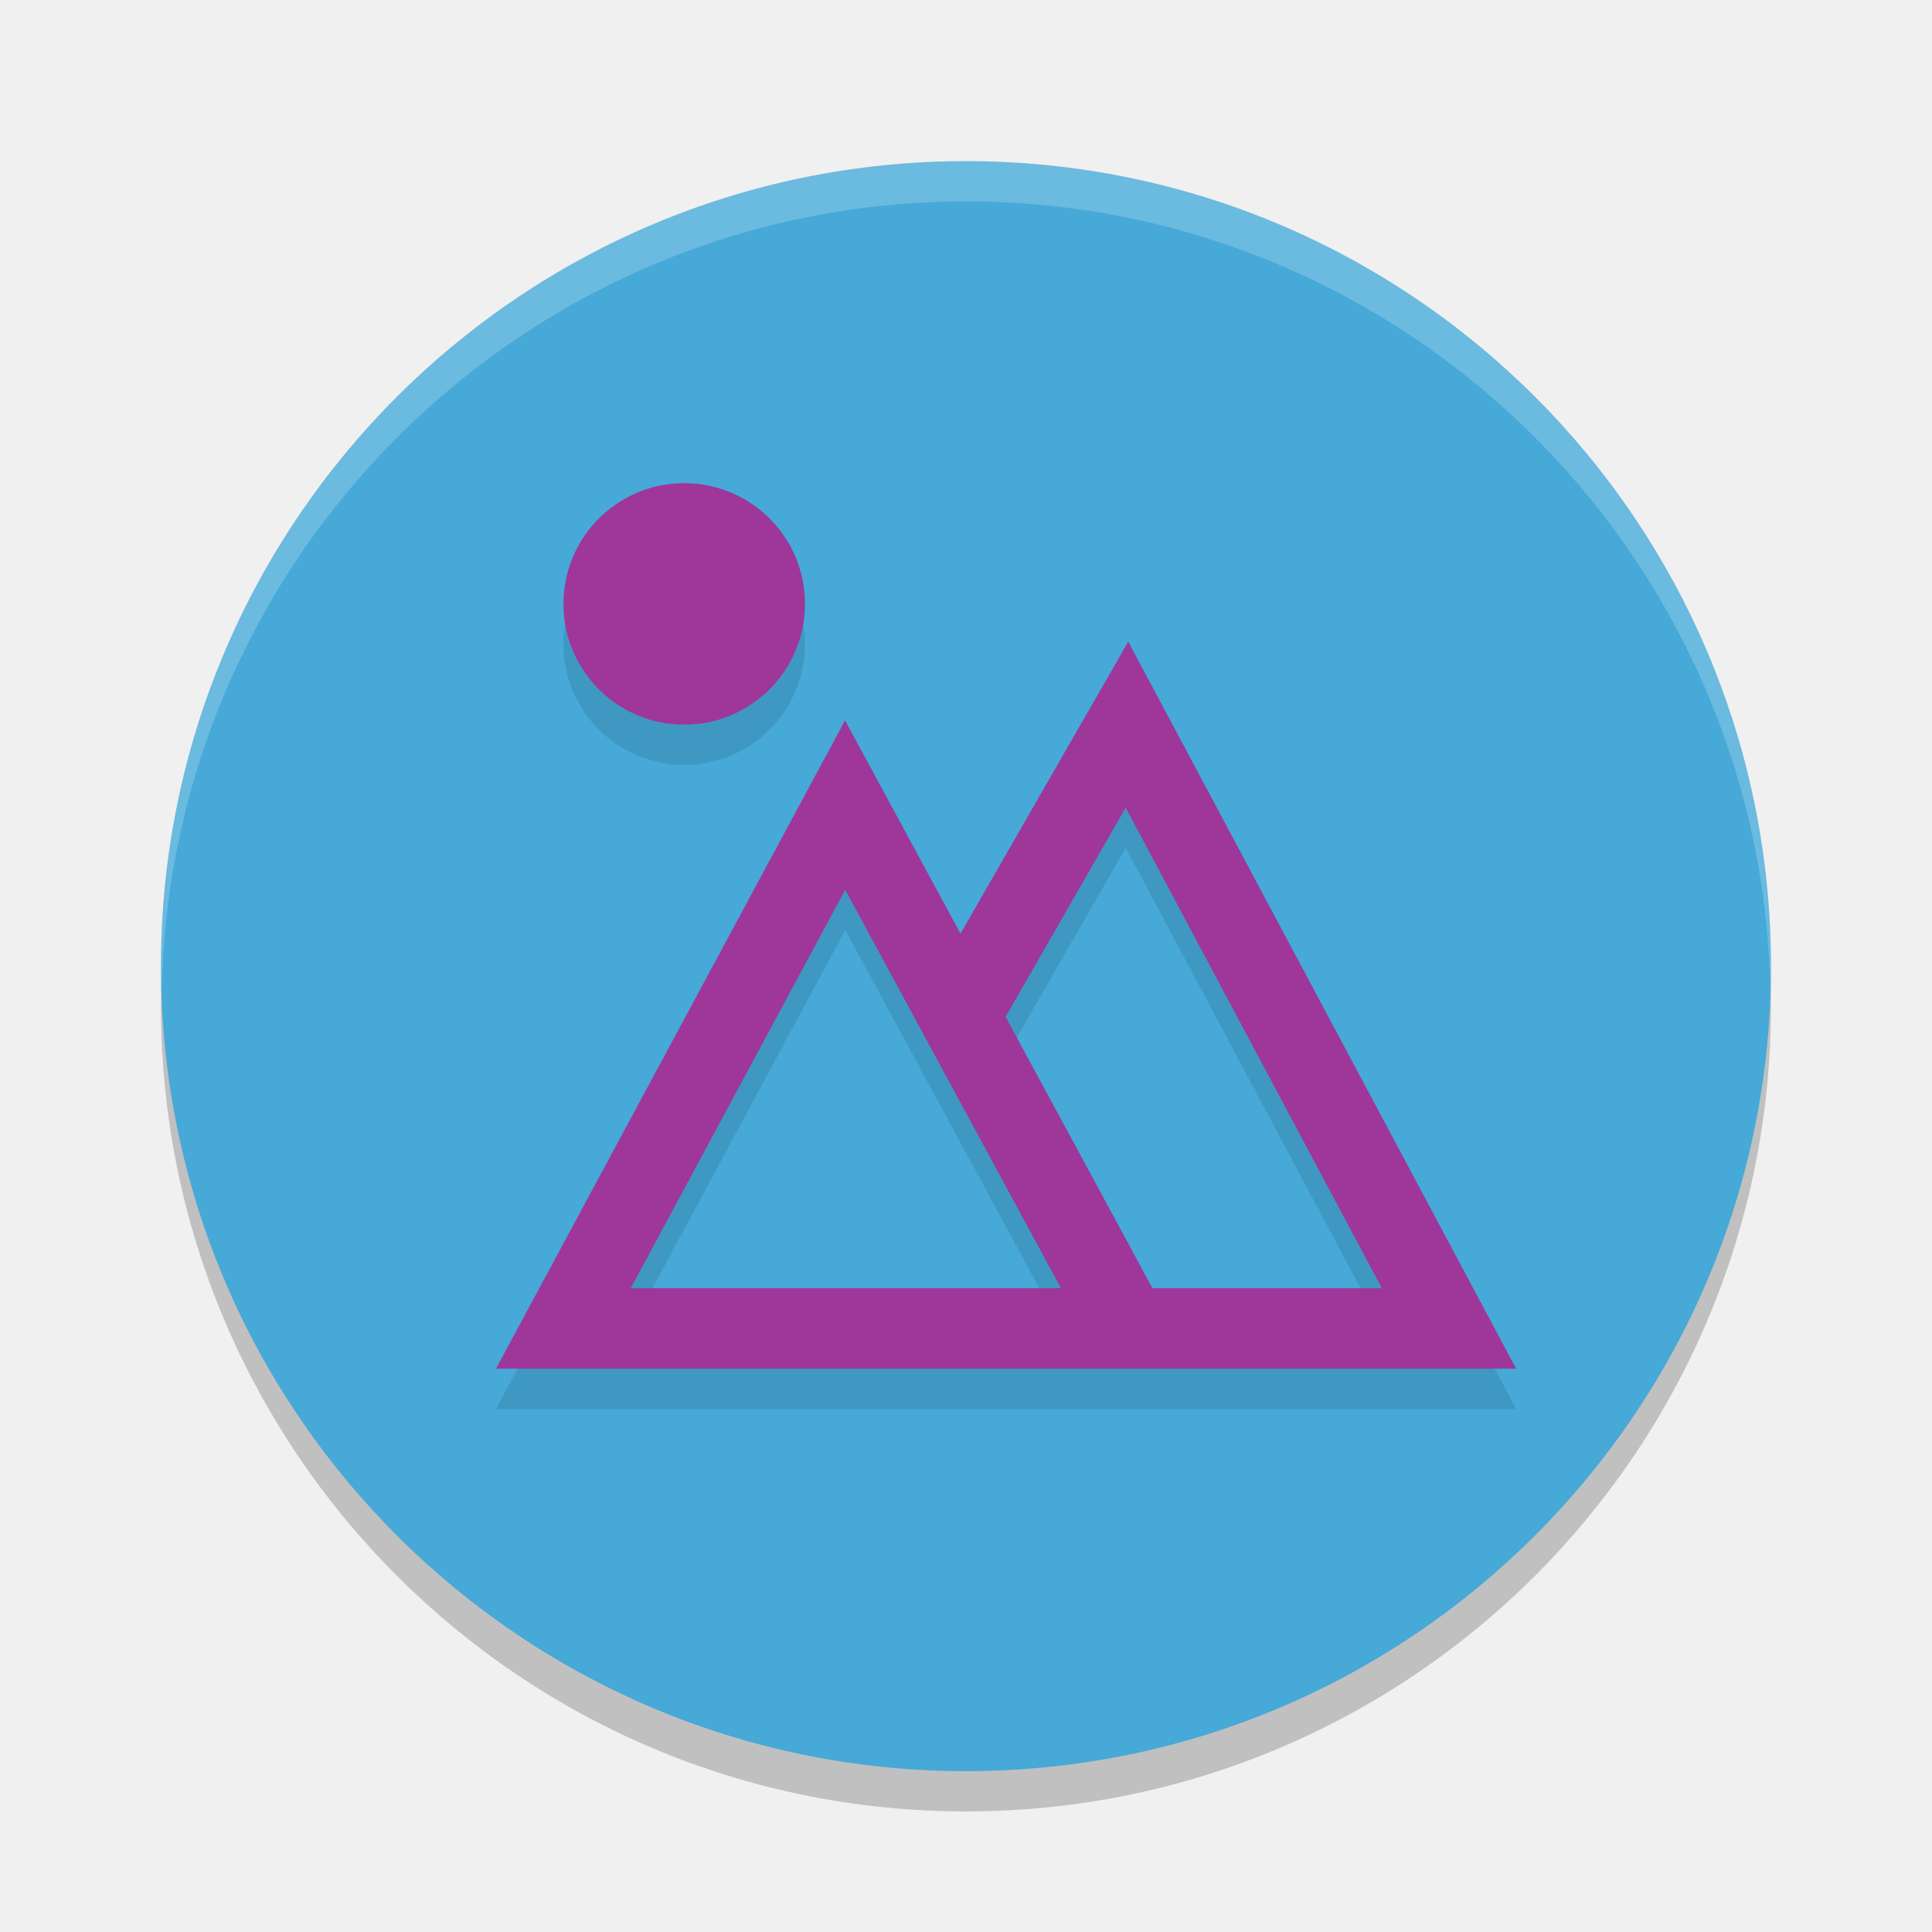
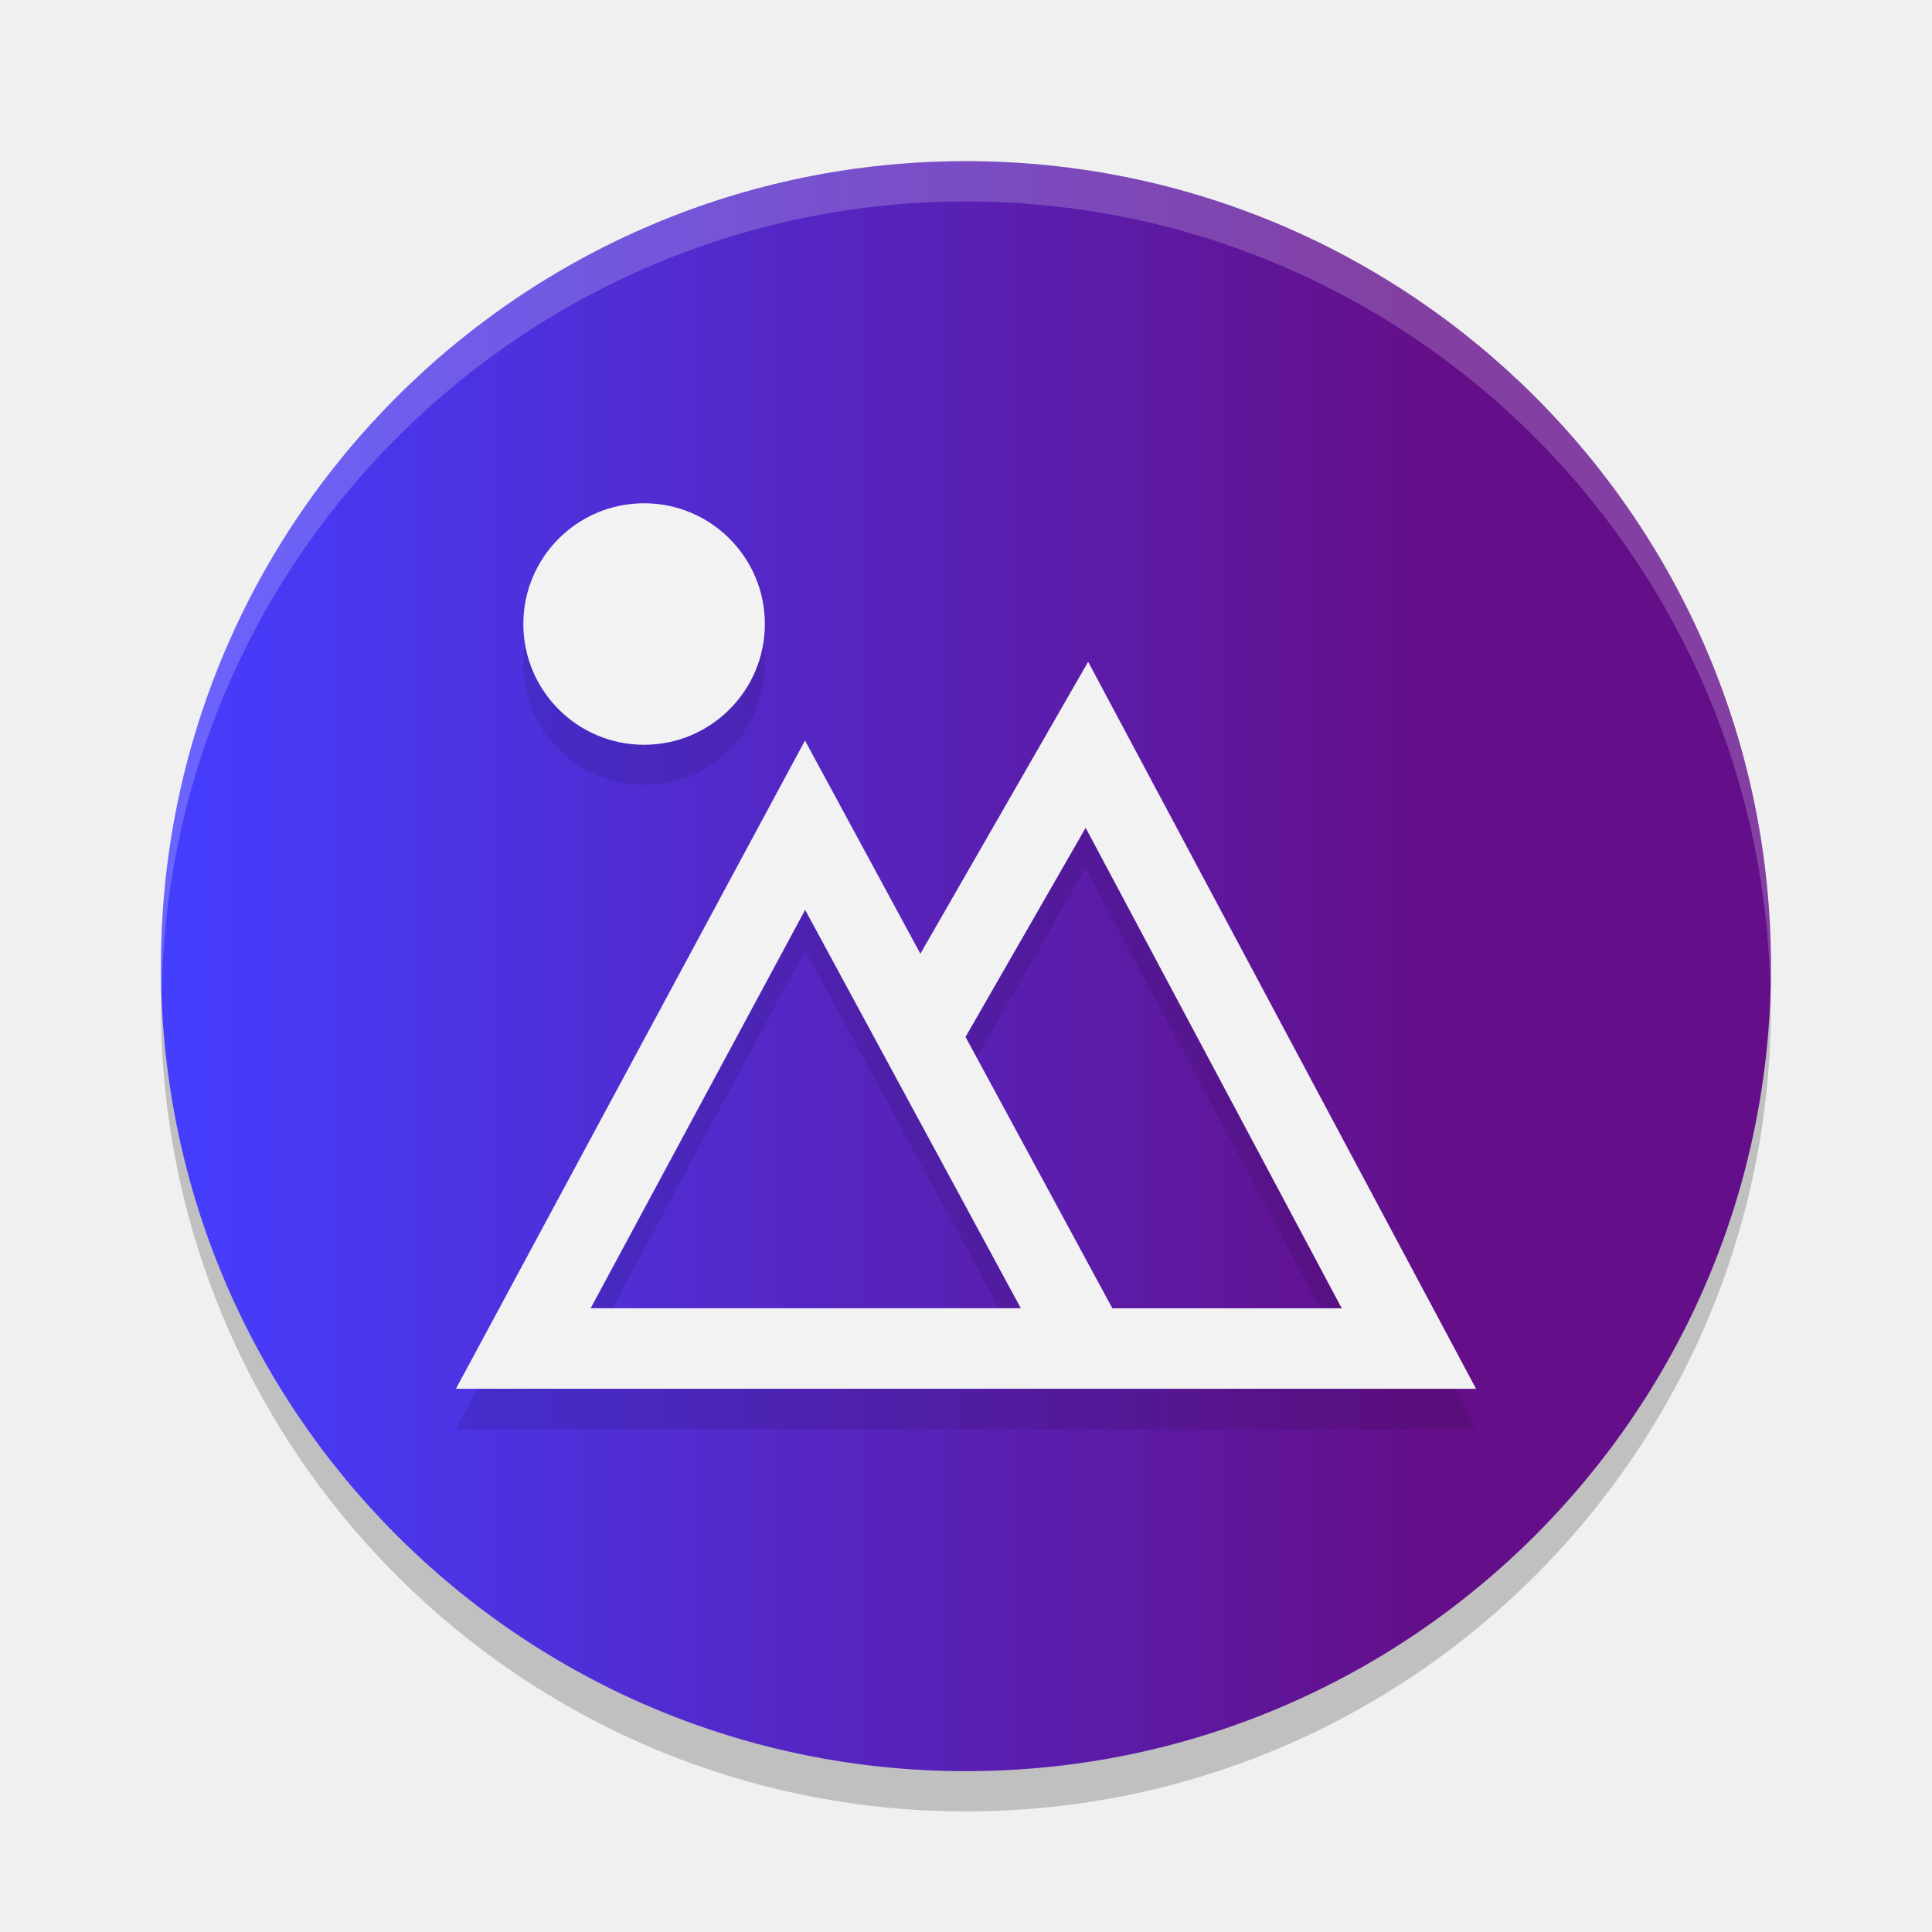
- <svg xmlns="http://www.w3.org/2000/svg" width="48" height="48" version="1.1">
-   <g transform="matrix(2,0,0,2,1.999,2.004)">
-     <circle cx="11" cy="11.5" r="10" style="opacity:.2" />
-     <circle cx="11" cy="11" r="10" style="fill:#46a9d7" />
-     <path d="M 11,1 A 10,10 0 0 0 1,11 10,10 0 0 0 1.01,11.293 10,10 0 0 1 11,1.5 10,10 0 0 1 20.99,11.207 10,10 0 0 0 21,11 10,10 0 0 0 11,1 Z" style="fill:#ffffff;opacity:.2" />
-     <circle cx="7.5" cy="7" r="1.5" style="opacity:.1" />
-     <circle cx="7.5" cy="6.5" r="1.5" style="fill:#9f3699" />
-     <path d="m13.016 7.469-2.084 3.627-1.434-2.648-4.336 8.053h12.672zm-0.031 2.062 3.182 5.969h-2.85l-1.824-3.371zm-3.484 1.02 2.68 4.949h-5.344z" style="opacity:.1" />
-     <path d="M 13.016,6.969 10.932,10.596 9.498,7.947 5.162,16 H 17.834 Z M 12.984,9.031 16.166,15 h -2.85 L 11.492,11.629 Z M 9.5,10.051 12.18,15 H 6.836 Z" style="fill:#9f3699" />
+ <svg xmlns="http://www.w3.org/2000/svg" xmlns:xlink="http://www.w3.org/1999/xlink" width="48" height="48" version="1.1" id="svg18">
+   <defs id="defs22">
+     <linearGradient id="linearGradient1667">
+       <stop style="stop-color:#453eff;stop-opacity:1;" offset="0" id="stop1663" />
+       <stop style="stop-color:#640f89;stop-opacity:1;" offset="0.787" id="stop1665" />
+     </linearGradient>
+     <linearGradient xlink:href="#linearGradient1667" id="linearGradient1638" gradientUnits="userSpaceOnUse" x1="1" y1="11.25" x2="21" y2="11.25" gradientTransform="matrix(2,0,0,2,1.999,2.004)" />
+   </defs>
+   <circle cx="23.999" cy="25.004" r="20" style="opacity:0.2;fill:#000000;fill-opacity:1;stroke-width:2" id="circle2" />
+   <circle cx="23.999" cy="24.004" r="20" style="fill:url(#linearGradient1638);fill-opacity:1;stroke-width:2" id="circle4" />
+   <path d="m 23.999,4.004 a 20,20 0 0 0 -20,20 20,20 0 0 0 0.02,0.586 20,20 0 0 1 19.98,-19.586 20,20 0 0 1 19.98,19.414 20,20 0 0 0 0.02,-0.414 20,20 0 0 0 -20,-20 z" style="opacity:0.2;fill:#ffffff;fill-opacity:1;stroke-width:2" id="path6" />
+   <g id="g1677" transform="translate(46.13447,-1.795487)">
+     <circle cx="-30.132" cy="18.299" r="3" style="opacity:0.1;fill:#000000;fill-opacity:1;stroke-width:2" id="circle8" />
+     <circle cx="-30.132" cy="17.299" r="3" style="fill:#f2f2f2;fill-opacity:1;stroke-width:2" id="circle10" />
+     <path d="m -19.1,19.237 -4.168,7.254 -2.867,-5.297 -8.672,16.105 h 25.344 z m -0.062,4.125 6.363,11.938 h -5.699 l -3.648,-6.742 z m -6.969,2.039 5.359,9.898 h -10.688 z" style="opacity:0.1;fill:#000000;fill-opacity:1;stroke-width:2" id="path12" />
+     <path d="m -19.1,18.237 -4.168,7.254 -2.867,-5.297 -8.672,16.105 h 25.344 z m -0.062,4.125 6.363,11.938 h -5.699 l -3.648,-6.742 z m -6.969,2.039 5.359,9.898 h -10.688 z" style="fill:#f2f2f2;fill-opacity:1;stroke-width:2" id="path14" />
  </g>
</svg>
